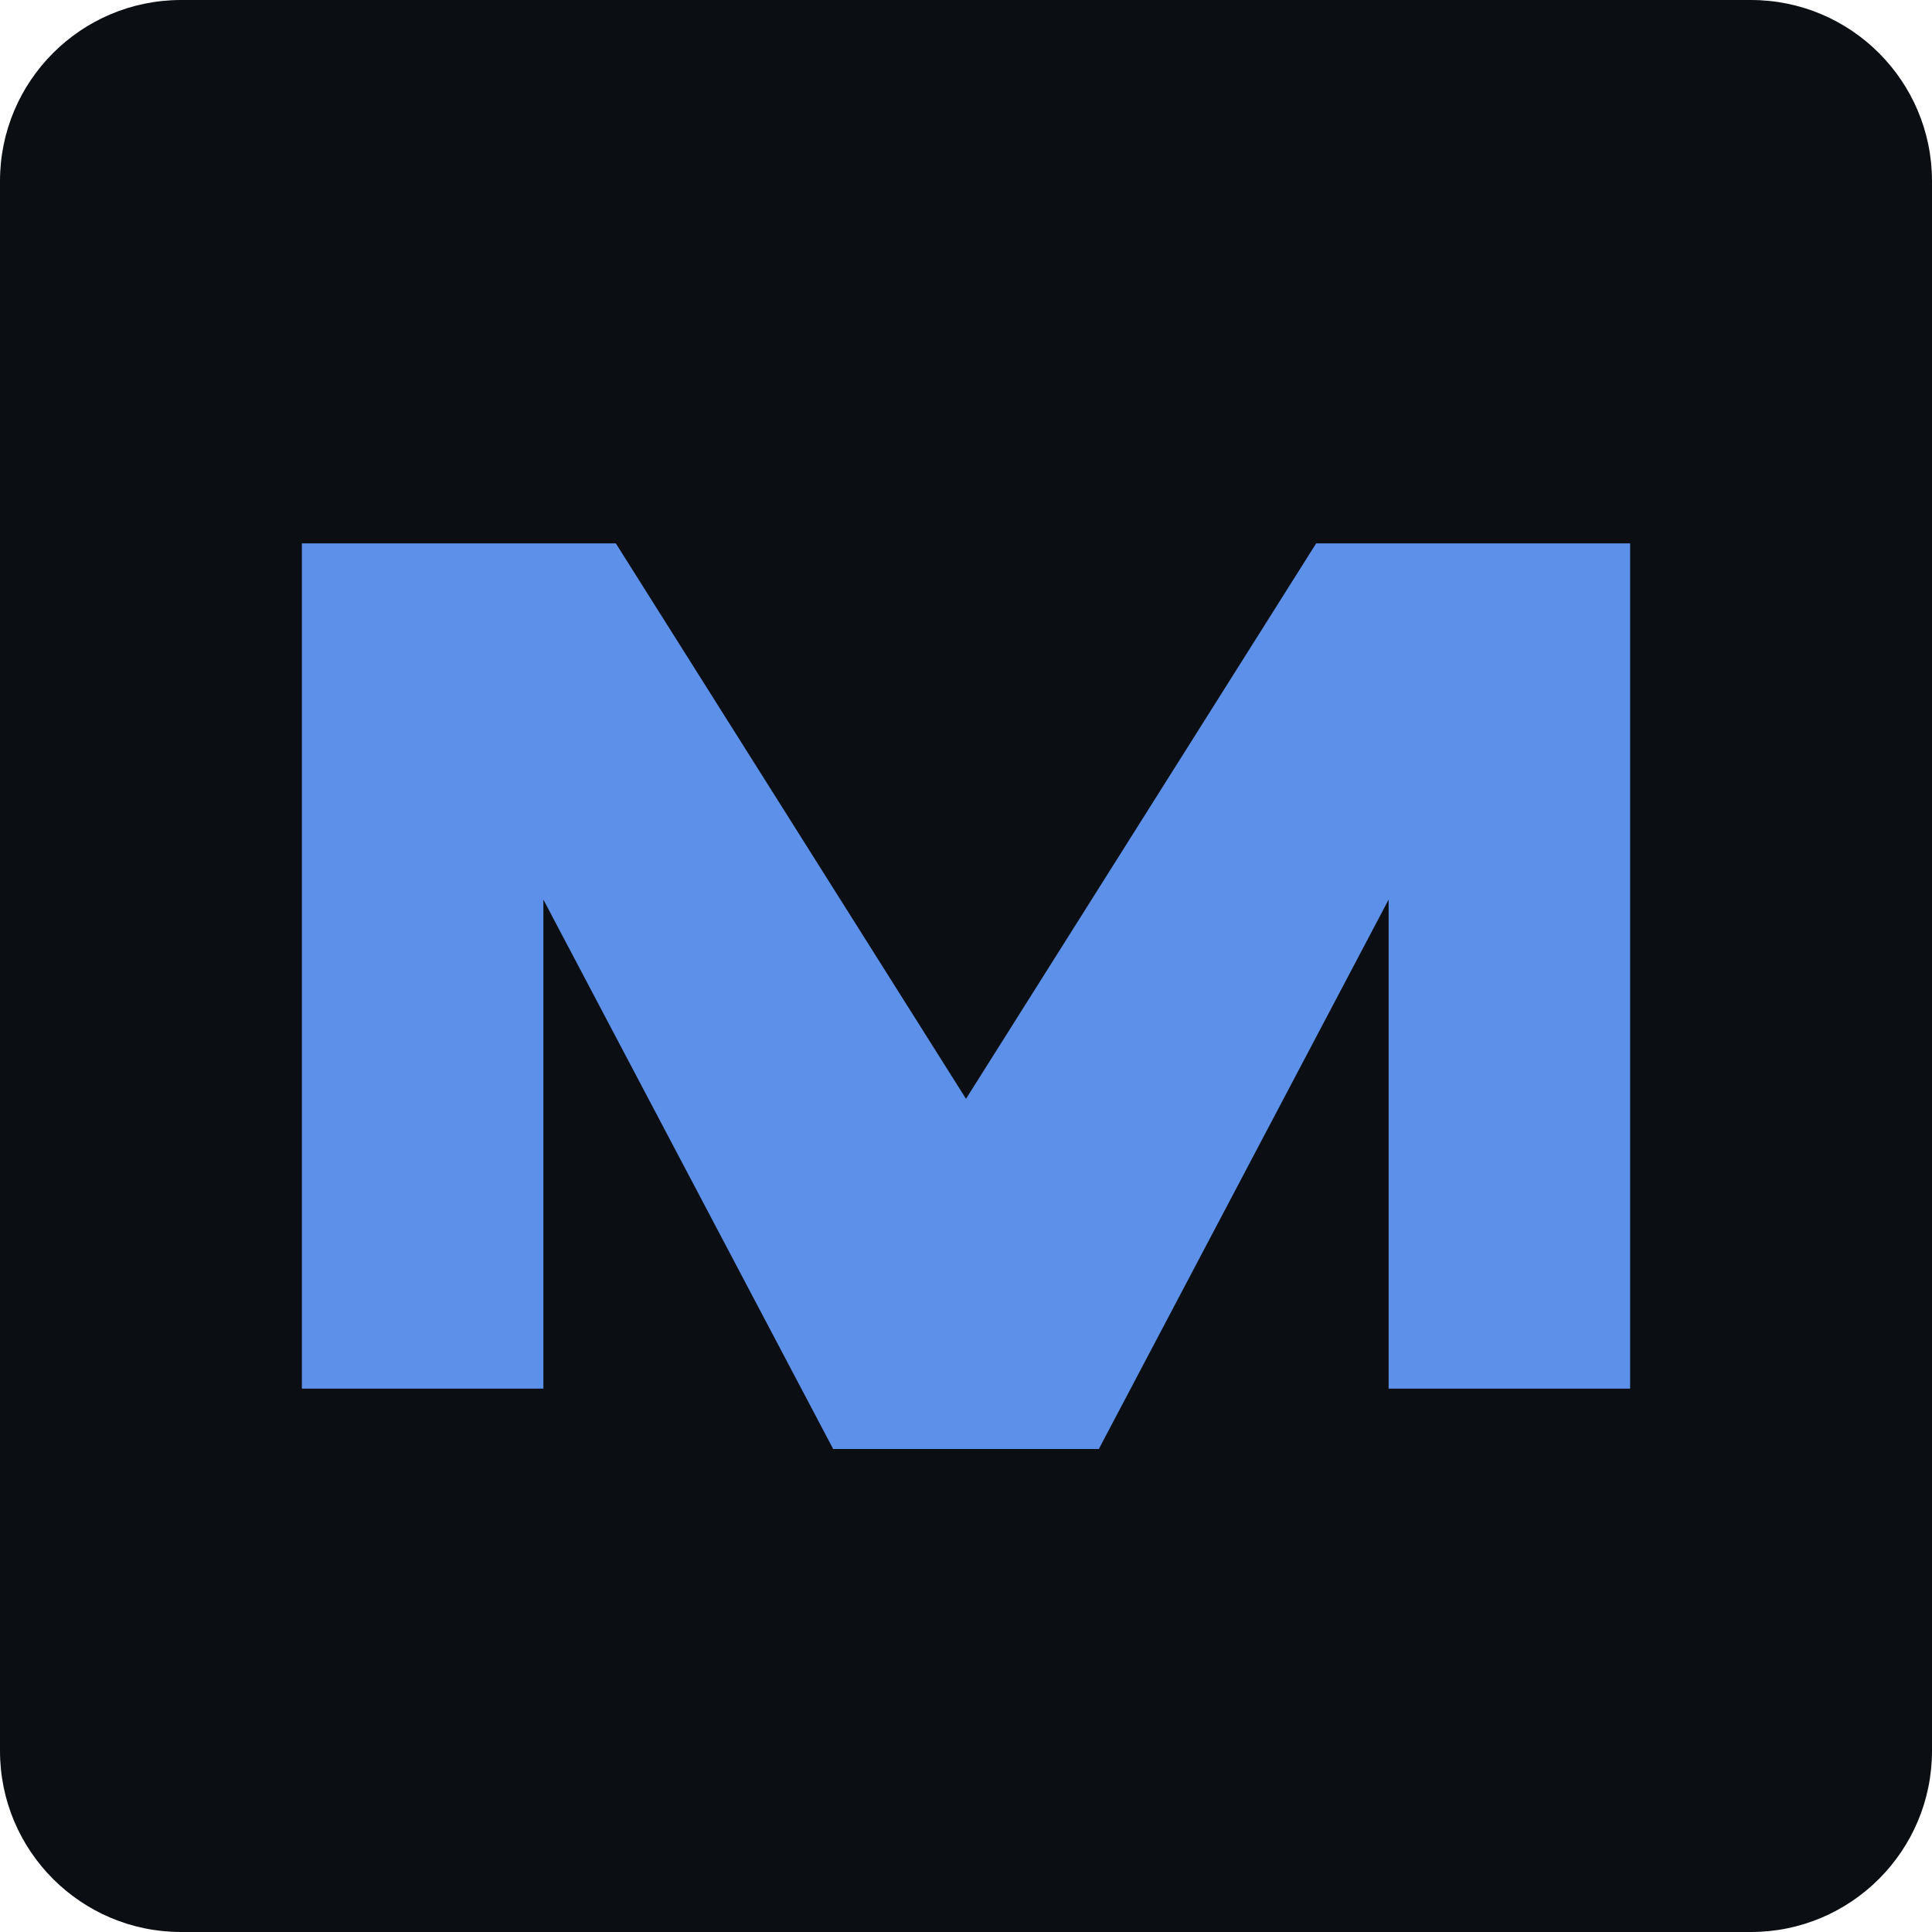
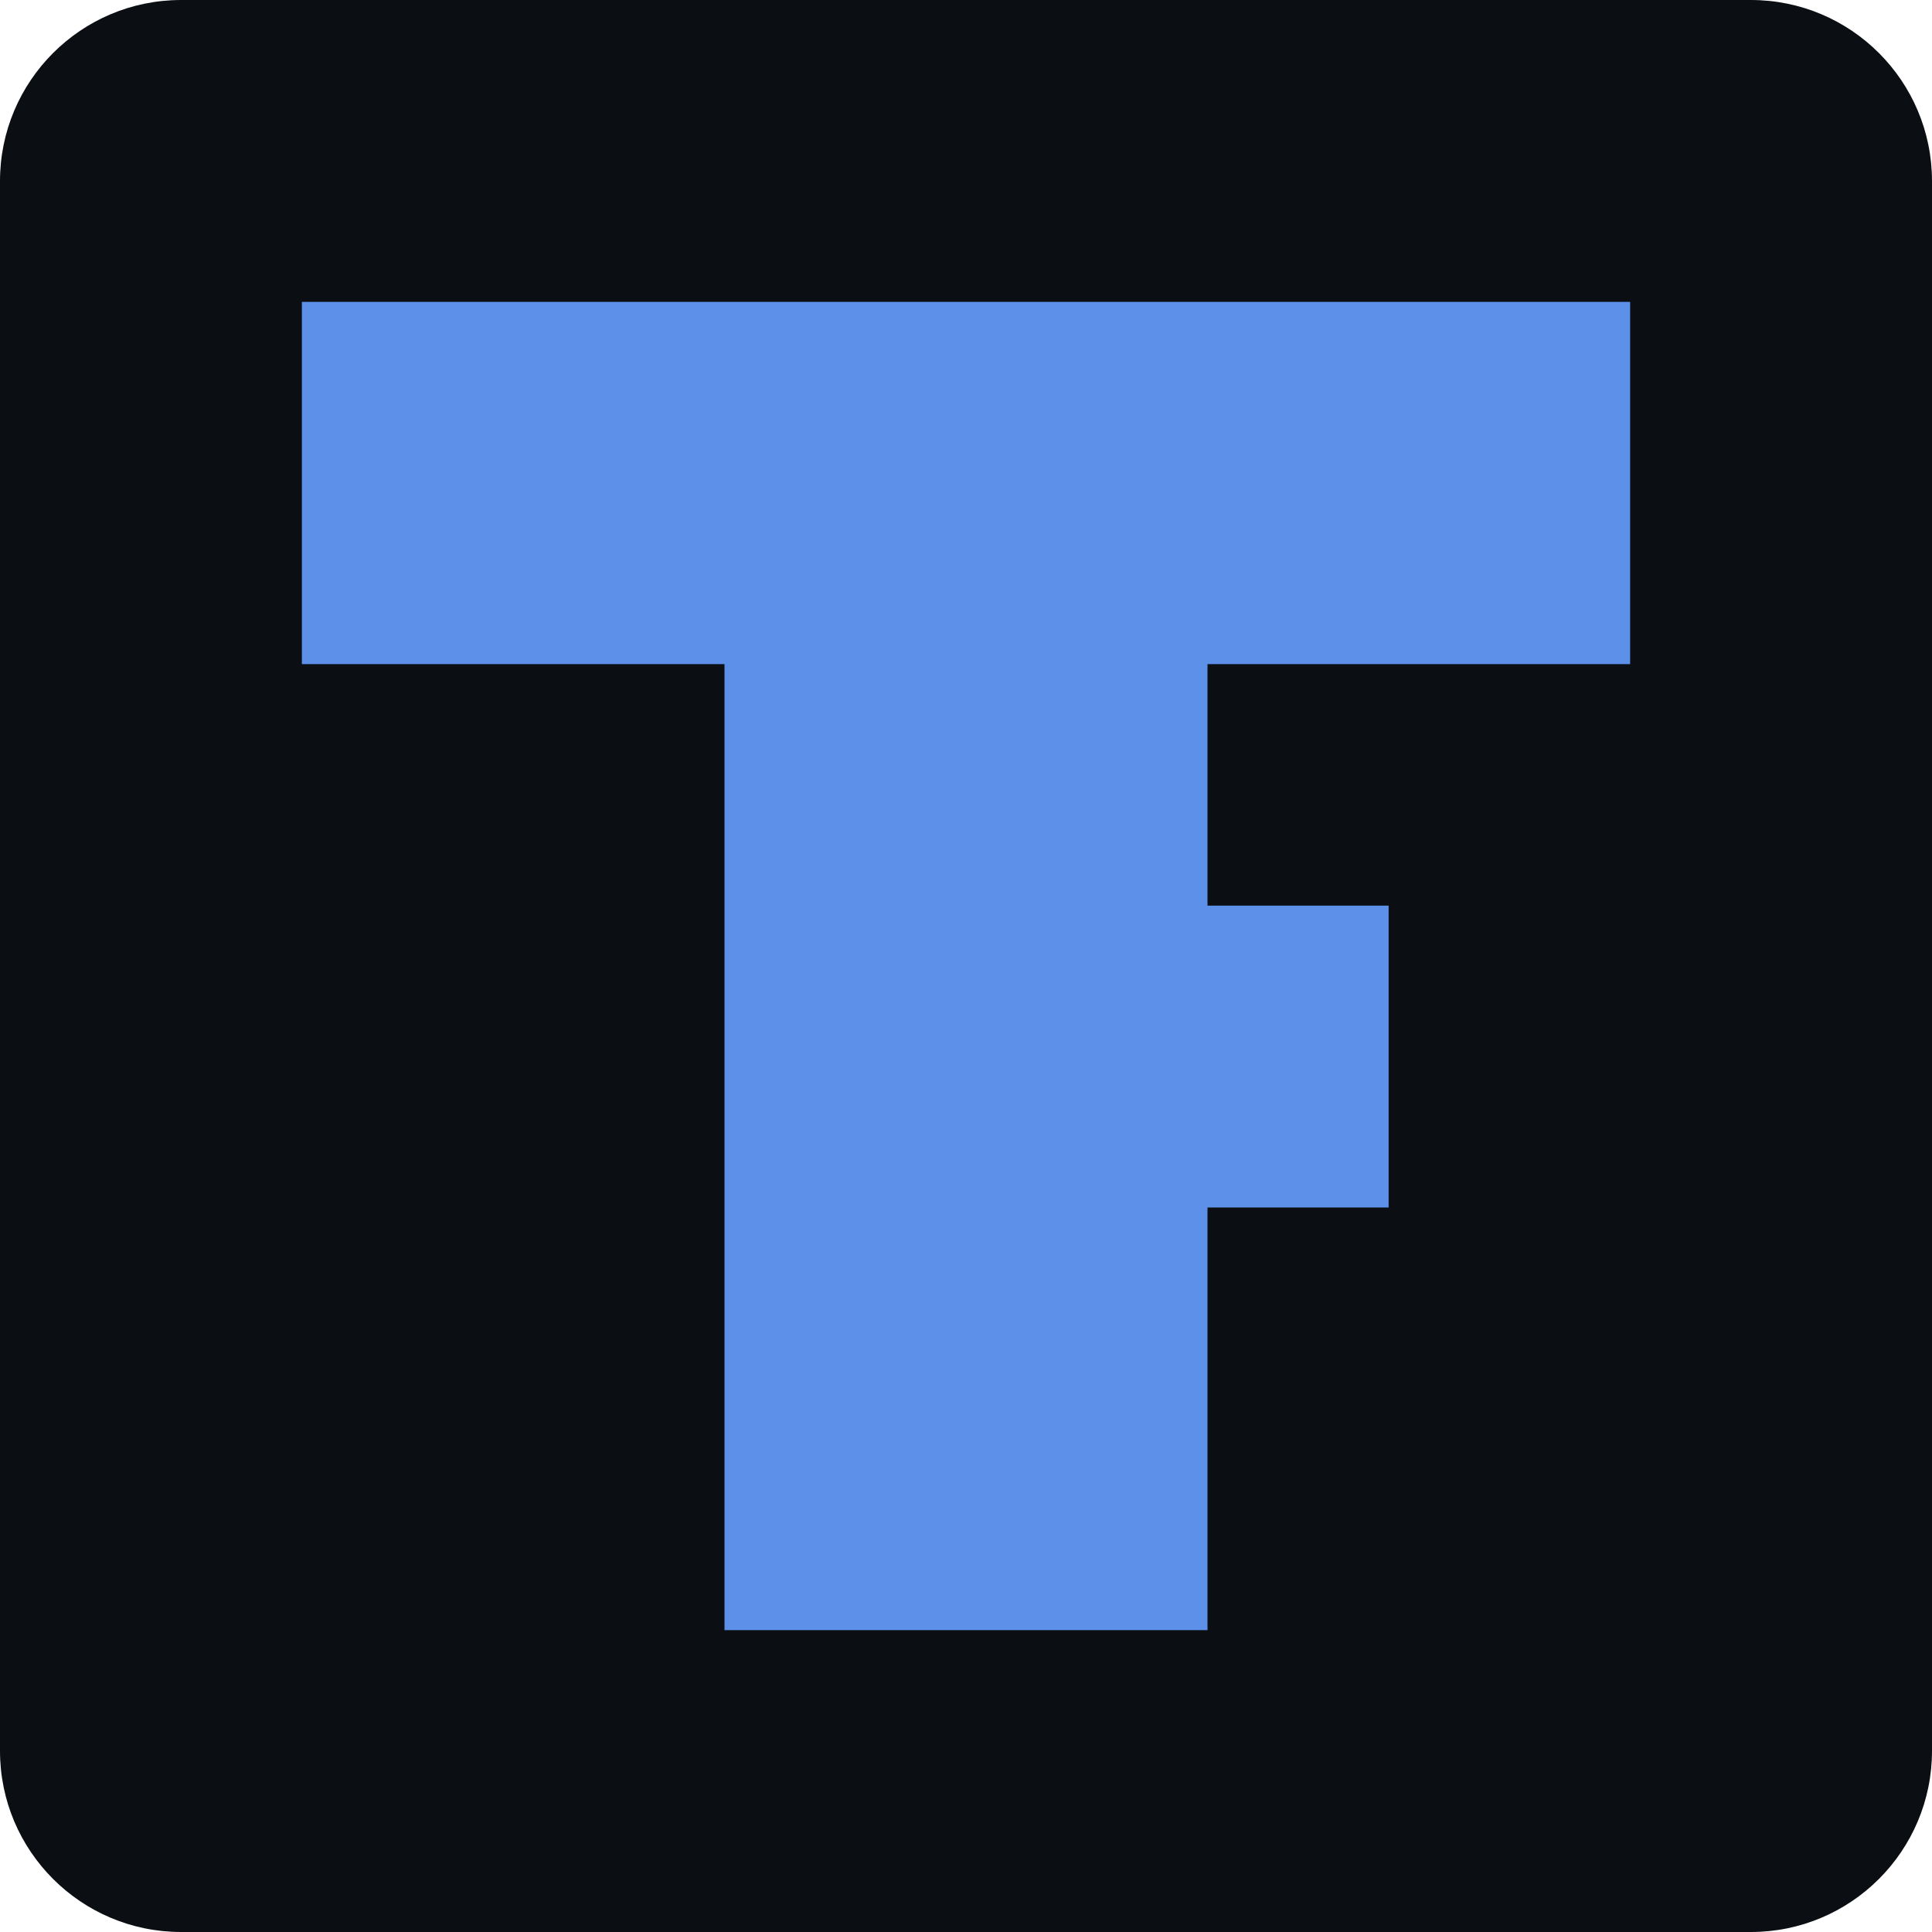
<svg xmlns="http://www.w3.org/2000/svg" viewBox="0 0 32 32">
  <rect width="32" height="32" rx="3" fill="#0b0f14" />
-   <path d="M5 23V9h5.2L16 18.2 21.8 9H27v14h-4V14.9L18.2 24h-4.4L9 14.9V23H5Z" fill="#5d91e9" />
+   <path d="M5 5h22v6h-7v16h-8V11H5V5Z" fill="#5d91e9" />
+   <rect x="18" y="15" width="5" height="5" fill="#5d91e9" />
</svg>
